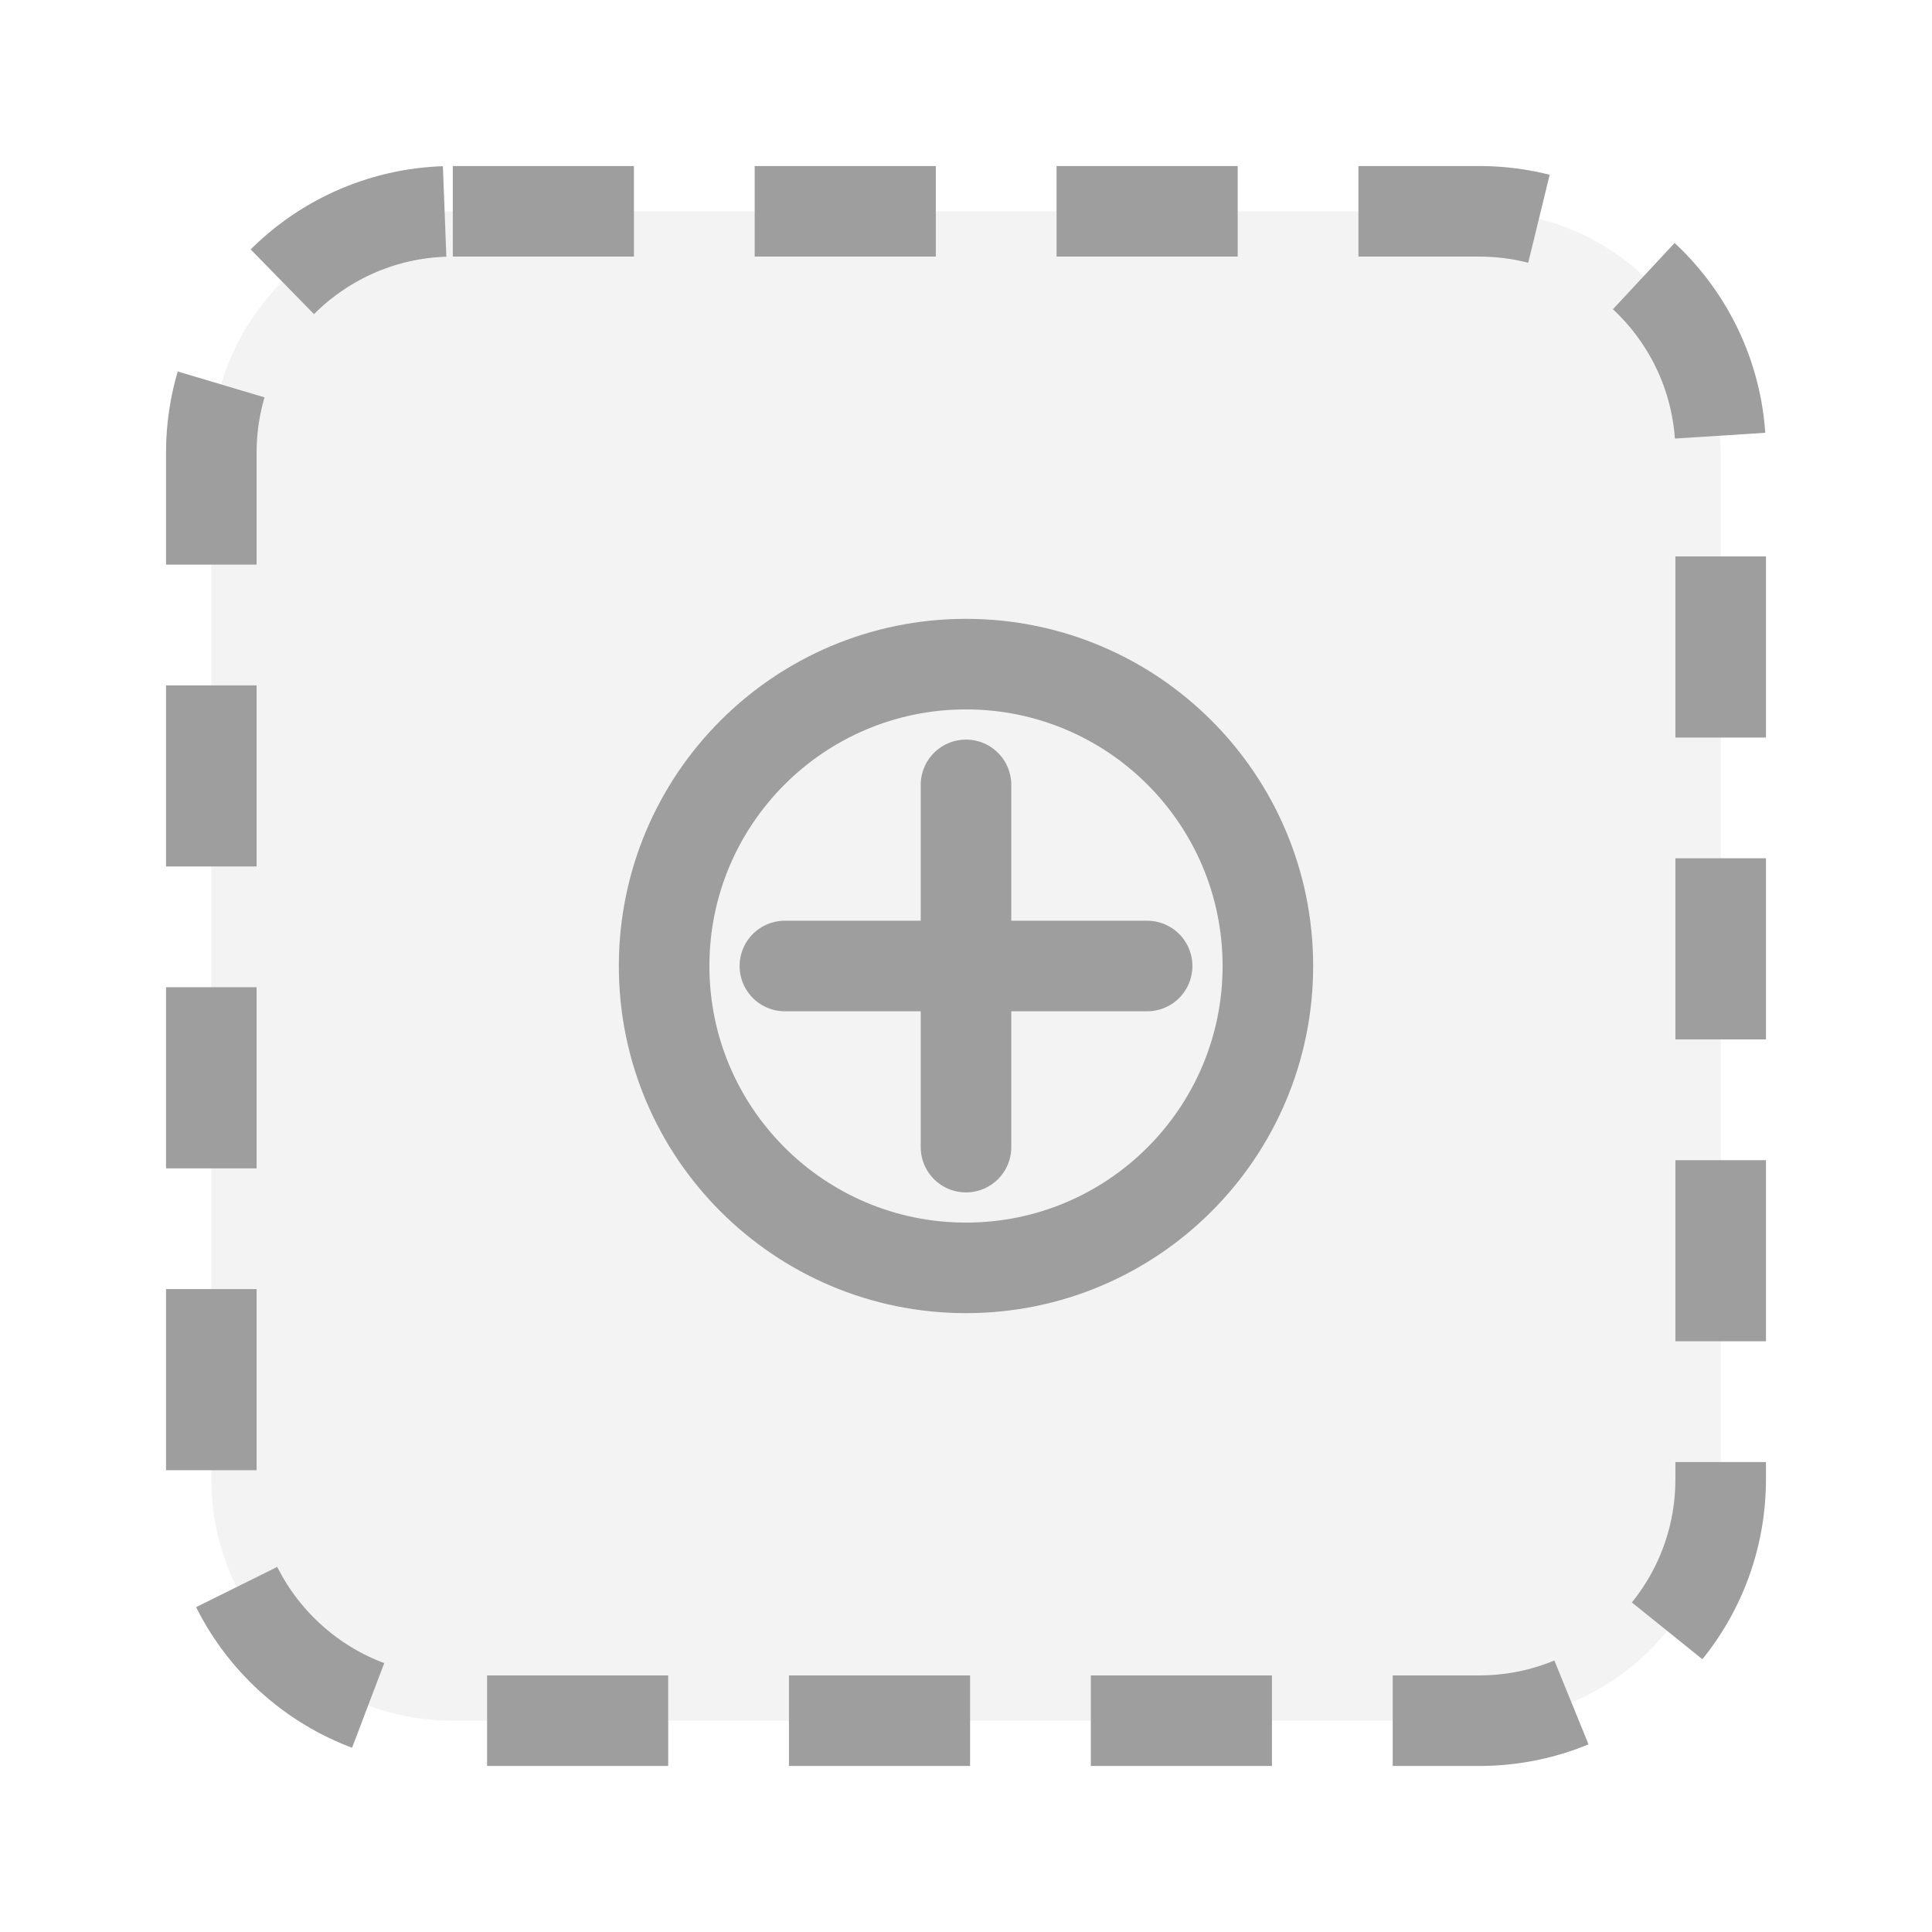
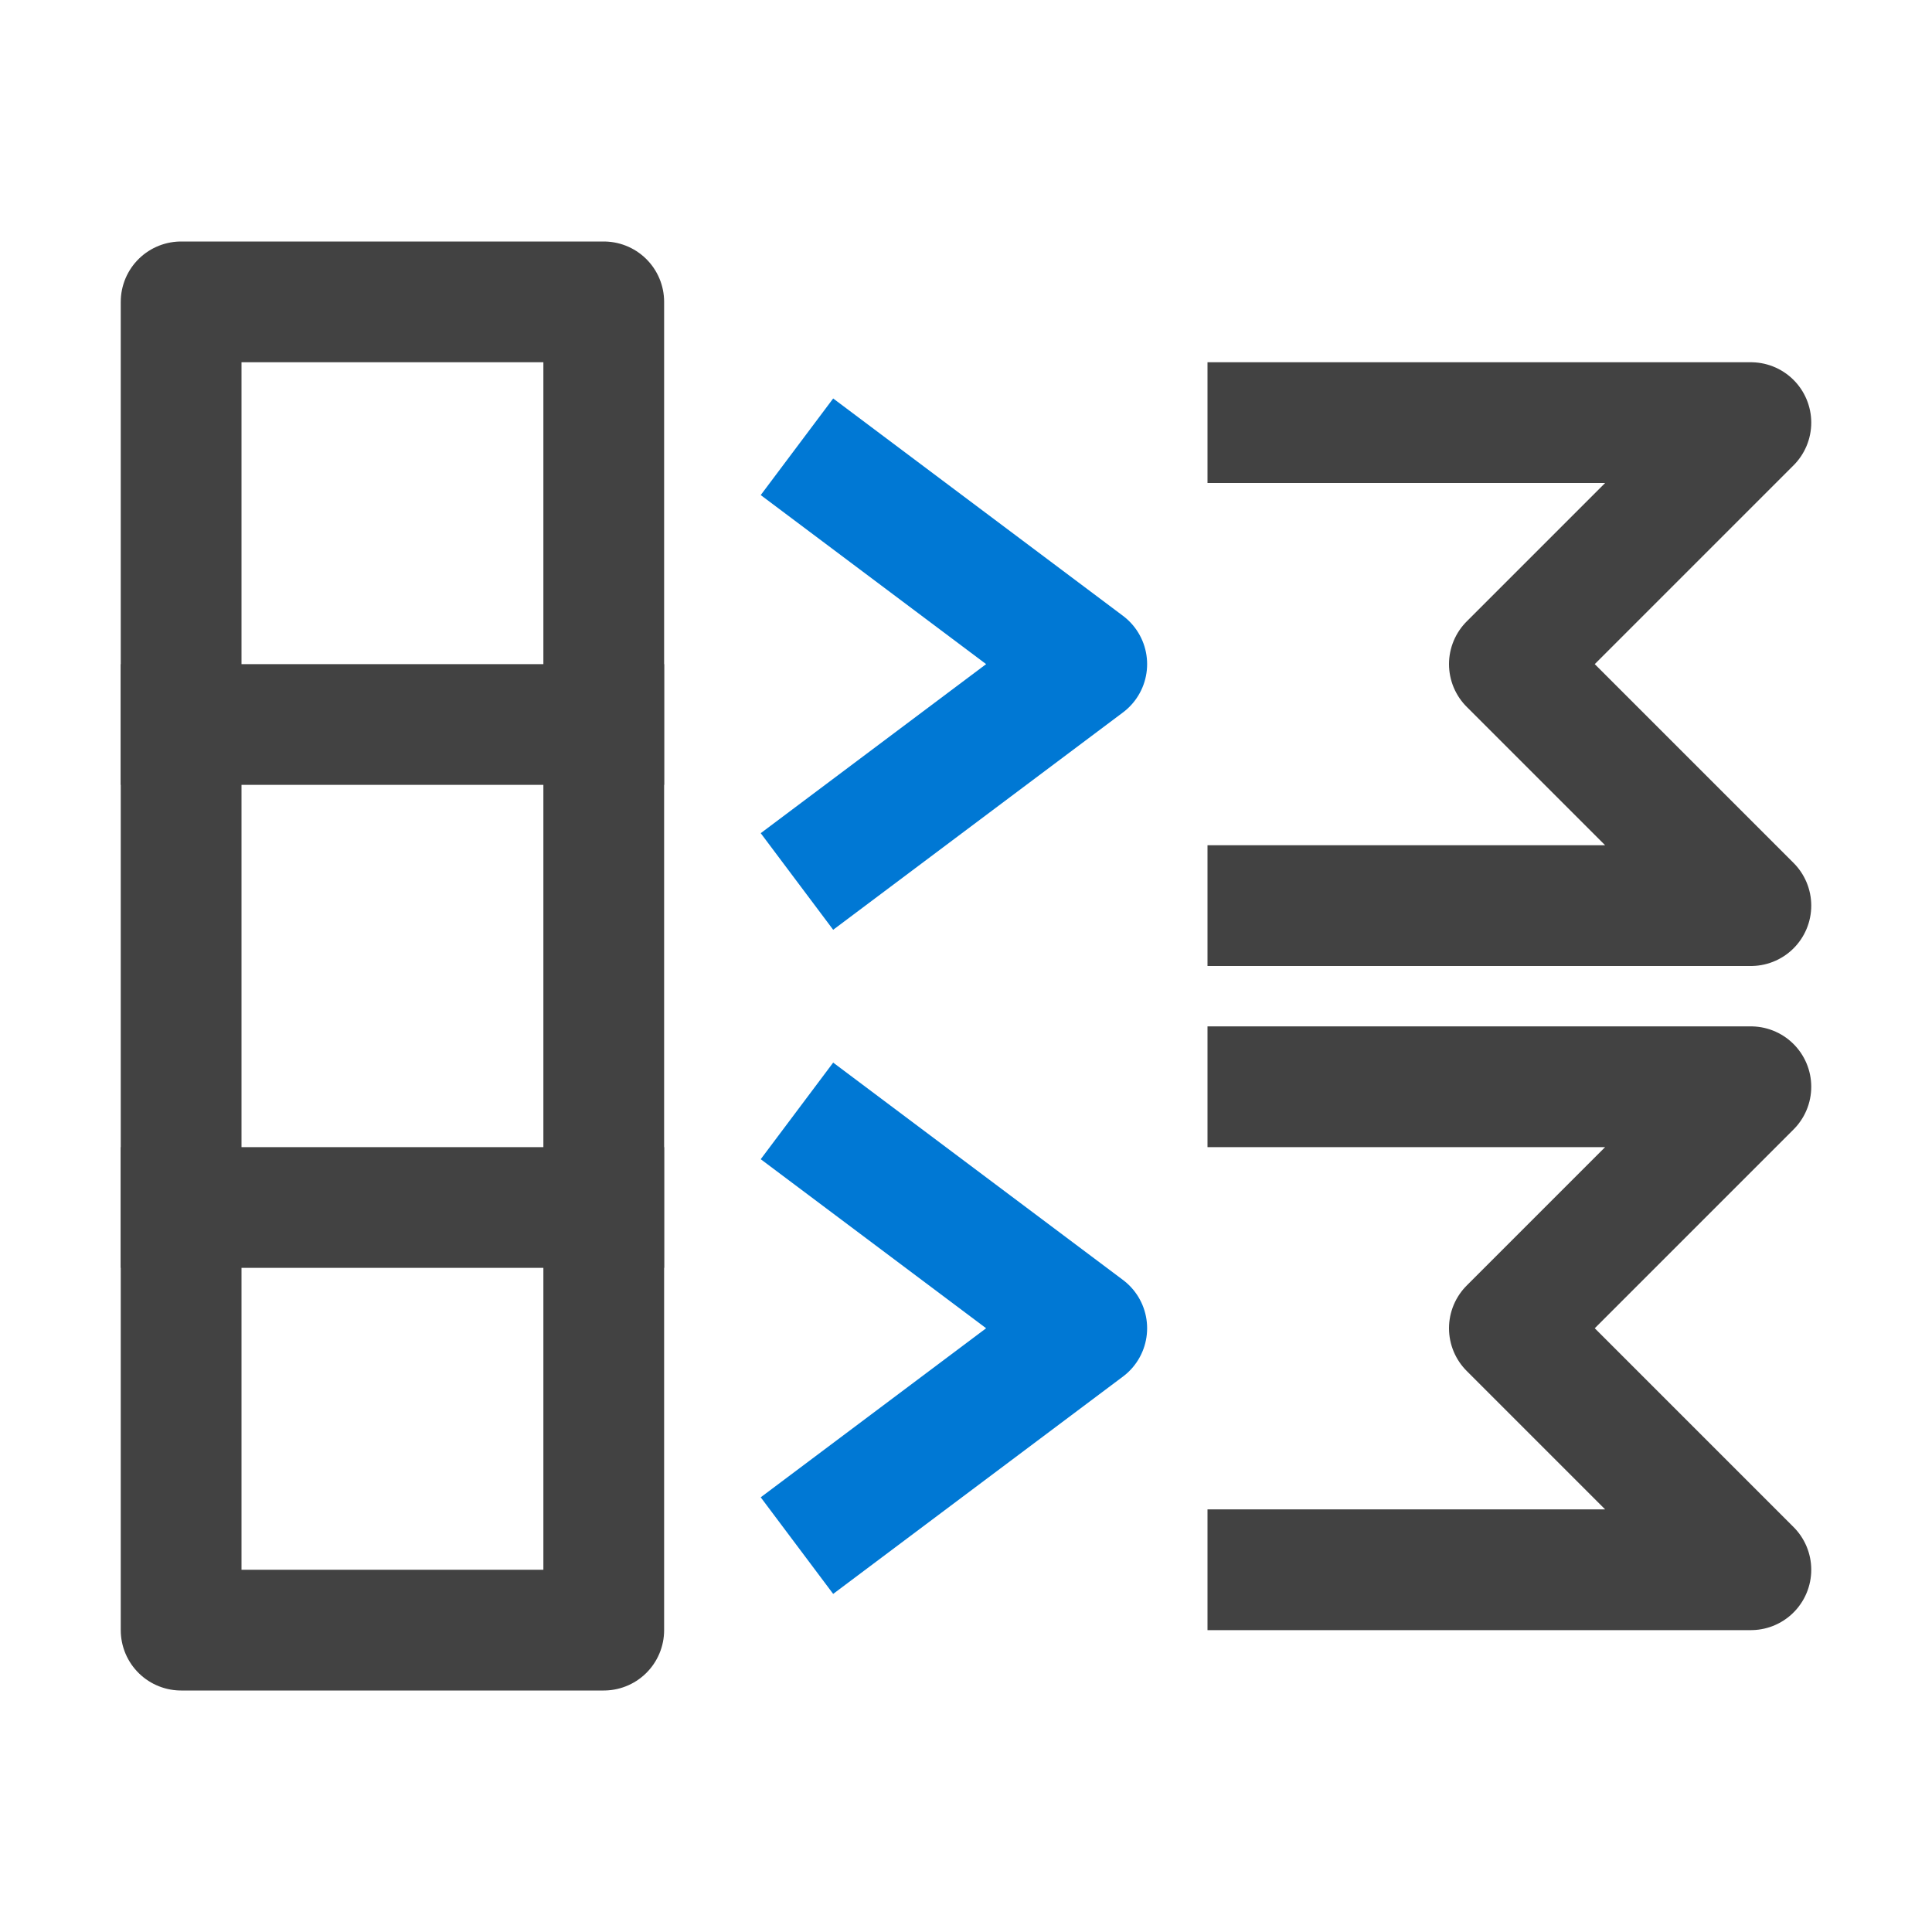
<svg xmlns="http://www.w3.org/2000/svg" width="32" height="32" viewBox="0 0 32 32">
-   <g id="sql-execution-plan-StreamAggregate-placeholder">
-     <rect x="3.5" y="3.5" width="25" height="25" rx="4" ry="4" fill="#F3F3F3" stroke="#9E9E9E" stroke-width="1.5" stroke-dasharray="3 2" />
-     <circle cx="16" cy="16" r="5" fill="none" stroke="#9E9E9E" stroke-width="1.5" />
-     <path d="M 13 16 L 19 16 M 16 13 L 16 19" stroke="#9E9E9E" stroke-width="1.5" stroke-linecap="round" />
+   <g id="sql-execution-plan-stream-aggregate-icon">
+     <g id="aggregate-left-rectangle" stroke="#424242" stroke-width="2" fill="none" stroke-linejoin="round" stroke-linecap="square">
+       <rect id="aggregate-rectangle" x="3" y="5" width="7" height="22" />
+       <path id="aggregate-rectangle-row-1" d="M 3 12 L 10 12" />
+       <path id="aggregate-rectangle-row-2" d="M 3 20 L 10 20" />
+     </g>
+     <g id="aggregate-symbols" stroke="#424242" stroke-width="2" fill="none" stroke-linejoin="round" stroke-linecap="square">
+       <path id="aggregate-top-greater-than" stroke="#0078D4" d="M 14 8 L 18 11 L 14 14" />
+       <path id="aggregate-top-sum" d="M 21 7 L 29 7 L 25 11 L 29 15 L 21 15" />
+       <path id="aggregate-bottom-greater-than" stroke="#0078D4" d="M 14 19 L 18 22 L 14 25" />
+       <path id="aggregate-bottom-sum" d="M 21 18 L 29 18 L 25 22 L 29 26 L 21 26" />
+     </g>
  </g>
</svg>
